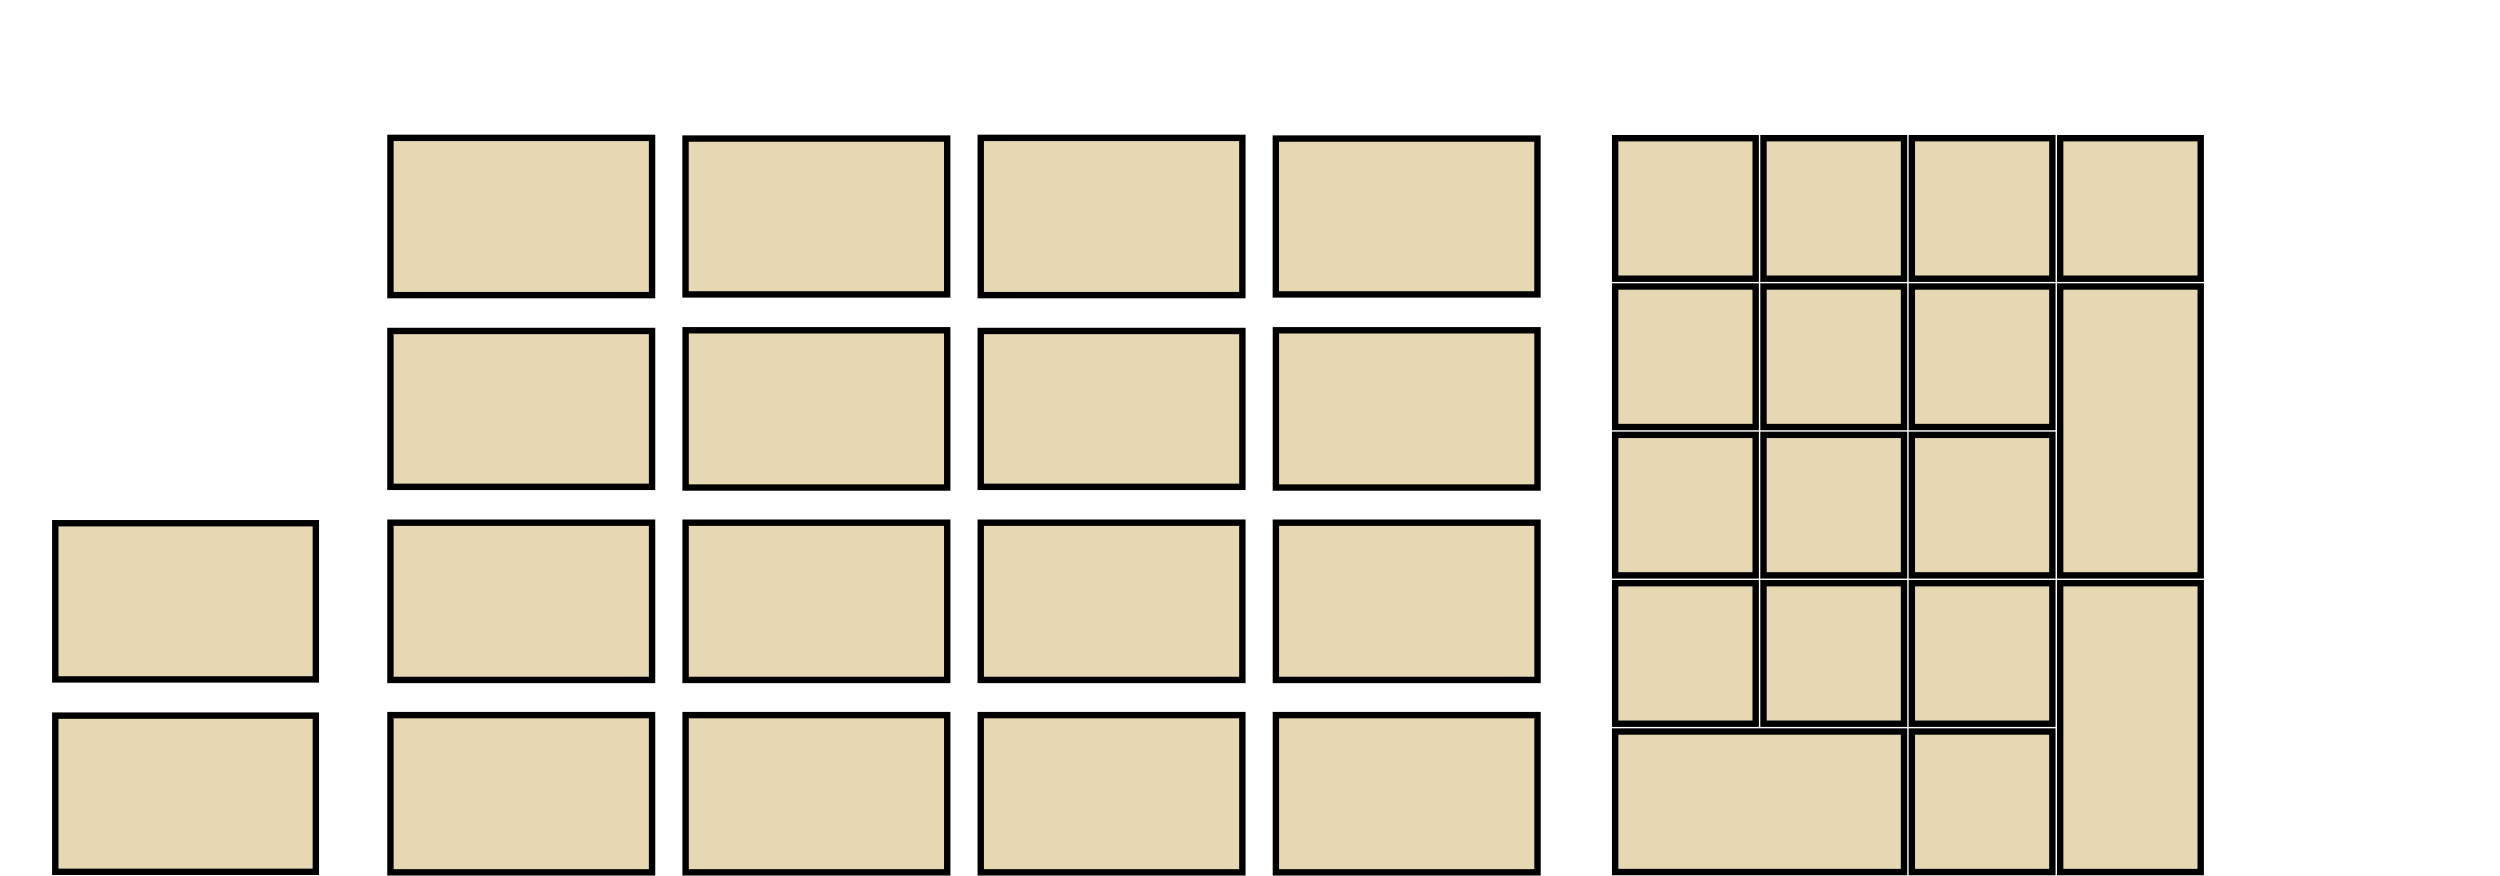
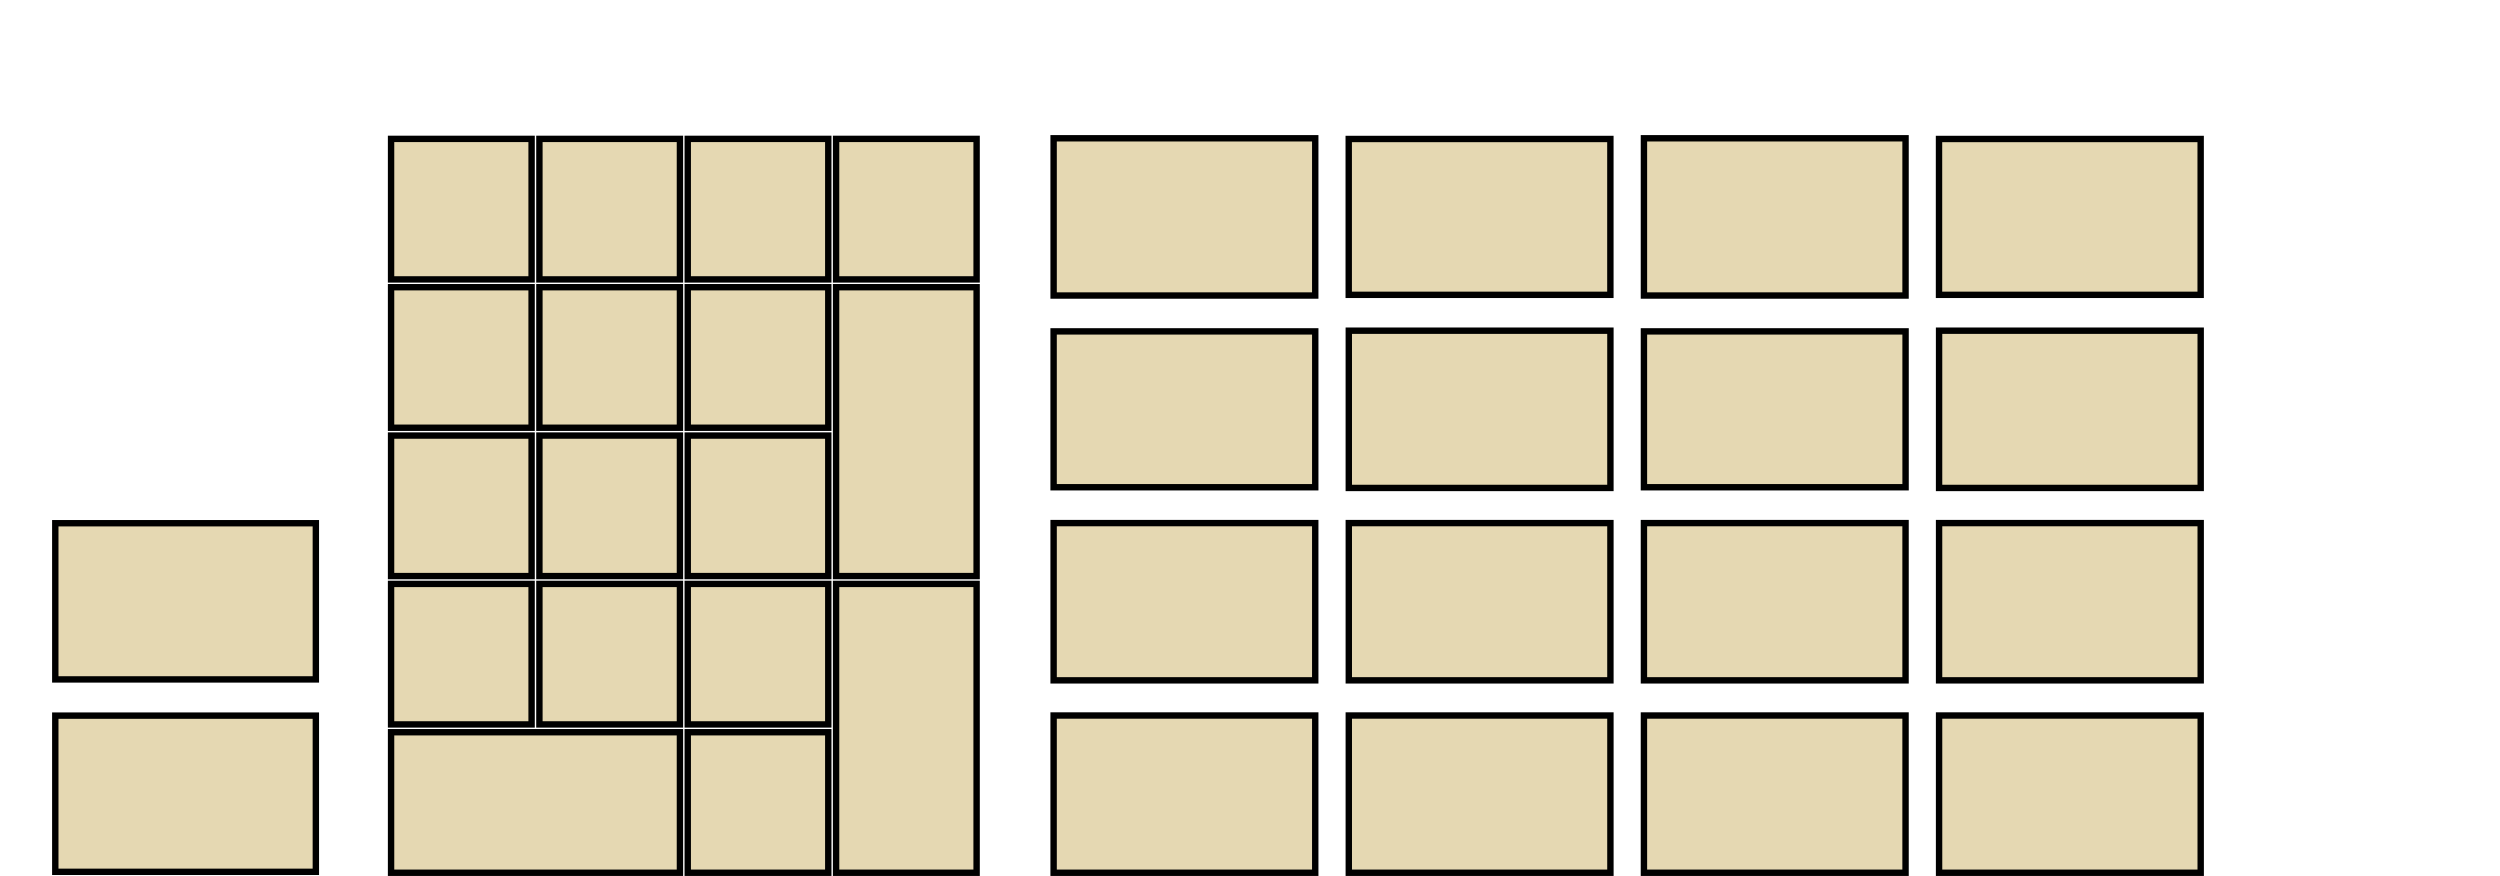
<svg xmlns="http://www.w3.org/2000/svg" id="svg2" height="137" width="391" version="1.0">
  <defs id="defs3138" />
-   <rect id="NMLK" height="21.979" width="21.979" y="21.611" x="252.611" style="fill:#e5d8b2;stroke:#000000;stroke-width:1;stroke-miterlimit:4;stroke-dasharray:none" />
-   <rect id="KPMU" height="21.979" width="21.979" y="21.611" x="299.011" style="fill:#e5d8b2;stroke:#000000;stroke-width:1;stroke-miterlimit:4;stroke-dasharray:none" />
-   <rect id="KPDV" height="21.979" width="21.979" y="21.611" x="275.811" style="fill:#e5d8b2;stroke:#000000;stroke-width:1;stroke-miterlimit:4;stroke-dasharray:none" />
-   <rect id="KPSU" height="21.979" width="21.979" y="21.611" x="322.211" style="fill:#e5d8b2;stroke:#000000;stroke-width:1;stroke-miterlimit:4;stroke-dasharray:none" />
-   <rect id="KPAD" height="45.179" width="21.979" y="44.81" x="322.211" style="fill:#e5d8b2;stroke:#000000;stroke-width:1;stroke-miterlimit:4;stroke-dasharray:none" />
-   <rect id="KP7" height="21.979" width="21.979" y="44.81" x="252.611" style="fill:#e5d8b2;stroke:#000000;stroke-width:1;stroke-miterlimit:4;stroke-dasharray:none" />
-   <rect id="KP8" height="21.979" width="21.979" y="44.81" x="275.811" style="fill:#e5d8b2;stroke:#000000;stroke-width:1;stroke-miterlimit:4;stroke-dasharray:none" />
-   <rect id="KP9" height="21.979" width="21.979" y="44.81" x="299.011" style="fill:#e5d8b2;stroke:#000000;stroke-width:1;stroke-miterlimit:4;stroke-dasharray:none" />
-   <rect id="KP4" height="21.979" width="21.979" y="68.011" x="252.611" style="fill:#e5d8b2;stroke:#000000;stroke-width:1;stroke-miterlimit:4;stroke-dasharray:none" />
-   <rect id="KP5" height="21.979" width="21.979" y="68.011" x="275.811" style="fill:#e5d8b2;stroke:#000000;stroke-width:1;stroke-miterlimit:4;stroke-dasharray:none" />
-   <rect id="KP6" height="21.979" width="21.979" y="68.011" x="299.011" style="fill:#e5d8b2;stroke:#000000;stroke-width:1;stroke-miterlimit:4;stroke-dasharray:none" />
-   <rect id="KP1" height="21.979" width="21.979" y="91.211" x="252.611" style="fill:#e5d8b2;stroke:#000000;stroke-width:1;stroke-miterlimit:4;stroke-dasharray:none" />
-   <rect id="KP2" height="21.979" width="21.979" y="91.211" x="275.811" style="fill:#e5d8b2;stroke:#000000;stroke-width:1;stroke-miterlimit:4;stroke-dasharray:none" />
-   <rect id="KP3" height="21.979" width="21.979" y="91.211" x="299.011" style="fill:#e5d8b2;stroke:#000000;stroke-width:1;stroke-miterlimit:4;stroke-dasharray:none" />
-   <rect id="KPEN" height="45.178" width="21.979" y="91.211" x="322.211" style="fill:#e5d8b2;stroke:#000000;stroke-width:1;stroke-miterlimit:4;stroke-dasharray:none" />
-   <rect id="KP0" height="21.979" width="45.179" y="114.41" x="252.611" style="fill:#e5d8b2;stroke:#000000;stroke-width:1;stroke-miterlimit:4;stroke-dasharray:none" />
-   <rect id="KPDL" height="21.979" width="21.979" y="114.41" x="299.011" style="fill:#e5d8b2;stroke:#000000;stroke-width:1;stroke-miterlimit:4;stroke-dasharray:none" />
-   <rect id="m0" height="24.595" width="40.918" y="21.564" x="61.064" style="fill:#e5d8b2;stroke:#000000;stroke-width:1;stroke-miterlimit:4;stroke-dasharray:none" />
-   <rect id="m1" height="24.377" width="40.922" y="21.672" x="107.218" style="fill:#e5d8b2;stroke:#000000;stroke-width:1;stroke-miterlimit:4;stroke-dasharray:none" />
-   <rect id="m2" height="24.595" width="40.918" y="21.564" x="153.388" style="fill:#e5d8b2;stroke:#000000;stroke-width:1;stroke-miterlimit:4;stroke-dasharray:none" />
-   <rect id="m3" height="24.377" width="40.922" y="21.672" x="199.539" style="fill:#e5d8b2;stroke:#000000;stroke-width:1;stroke-miterlimit:4;stroke-dasharray:none" />
-   <rect id="m4" height="24.377" width="40.922" y="51.765" x="61.062" style="fill:#e5d8b2;stroke:#000000;stroke-width:1;stroke-miterlimit:4;stroke-dasharray:none" />
-   <rect id="m5" height="24.595" width="40.918" y="51.656" x="107.228" style="fill:#e5d8b2;stroke:#000000;stroke-width:1;stroke-miterlimit:4;stroke-dasharray:none" />
-   <rect id="m6" height="24.377" width="40.922" y="51.765" x="153.388" style="fill:#e5d8b2;stroke:#000000;stroke-width:1;stroke-miterlimit:4;stroke-dasharray:none" />
-   <rect id="m7" height="24.595" width="40.918" y="51.656" x="199.549" style="fill:#e5d8b2;stroke:#000000;stroke-width:1;stroke-miterlimit:4;stroke-dasharray:none" />
-   <rect id="m8" height="24.595" width="40.918" y="81.749" x="61.064" style="fill:#e5d8b2;stroke:#000000;stroke-width:1;stroke-miterlimit:4;stroke-dasharray:none" />
-   <rect id="m9" height="24.595" width="40.918" y="81.749" x="107.228" style="fill:#e5d8b2;stroke:#000000;stroke-width:1;stroke-miterlimit:4;stroke-dasharray:none" />
-   <rect id="m10" height="24.595" width="40.918" y="81.749" x="153.388" style="fill:#e5d8b2;stroke:#000000;stroke-width:1;stroke-miterlimit:4;stroke-dasharray:none" />
-   <rect id="m11" height="24.595" width="40.918" y="81.749" x="199.549" style="fill:#e5d8b2;stroke:#000000;stroke-width:1;stroke-miterlimit:4;stroke-dasharray:none" />
-   <rect id="m12" height="24.595" width="40.918" y="111.841" x="61.064" style="fill:#e5d8b2;stroke:#000000;stroke-width:1;stroke-miterlimit:4;stroke-dasharray:none" />
-   <rect id="m13" height="24.595" width="40.918" y="111.841" x="107.228" style="fill:#e5d8b2;stroke:#000000;stroke-width:1;stroke-miterlimit:4;stroke-dasharray:none" />
-   <rect id="m14" height="24.595" width="40.918" y="111.841" x="153.388" style="fill:#e5d8b2;stroke:#000000;stroke-width:1;stroke-miterlimit:4;stroke-dasharray:none" />
-   <rect id="m15" height="24.595" width="40.918" y="111.841" x="199.549" style="fill:#e5d8b2;stroke:#000000;stroke-width:1;stroke-miterlimit:4;stroke-dasharray:none" />
+   <rect id="NMLK" height="21.979" width="21.979" y="21.721" x="61.163" style="fill:#e5d8b2;stroke:#000000;stroke-width:1;stroke-miterlimit:4;stroke-dasharray:none" />
+   <rect id="KPMU" height="21.979" width="21.979" y="21.721" x="107.563" style="fill:#e5d8b2;stroke:#000000;stroke-width:1;stroke-miterlimit:4;stroke-dasharray:none" />
+   <rect id="KPDV" height="21.979" width="21.979" y="21.721" x="84.363" style="fill:#e5d8b2;stroke:#000000;stroke-width:1;stroke-miterlimit:4;stroke-dasharray:none" />
+   <rect id="KPSU" height="21.979" width="21.979" y="21.721" x="130.763" style="fill:#e5d8b2;stroke:#000000;stroke-width:1;stroke-miterlimit:4;stroke-dasharray:none" />
+   <rect id="KPAD" height="45.179" width="21.979" y="44.92" x="130.763" style="fill:#e5d8b2;stroke:#000000;stroke-width:1;stroke-miterlimit:4;stroke-dasharray:none" />
+   <rect id="KP7" height="21.979" width="21.979" y="44.92" x="61.163" style="fill:#e5d8b2;stroke:#000000;stroke-width:1;stroke-miterlimit:4;stroke-dasharray:none" />
+   <rect id="KP8" height="21.979" width="21.979" y="44.92" x="84.363" style="fill:#e5d8b2;stroke:#000000;stroke-width:1;stroke-miterlimit:4;stroke-dasharray:none" />
+   <rect id="KP9" height="21.979" width="21.979" y="44.92" x="107.563" style="fill:#e5d8b2;stroke:#000000;stroke-width:1;stroke-miterlimit:4;stroke-dasharray:none" />
+   <rect id="KP4" height="21.979" width="21.979" y="68.121" x="61.163" style="fill:#e5d8b2;stroke:#000000;stroke-width:1;stroke-miterlimit:4;stroke-dasharray:none" />
+   <rect id="KP5" height="21.979" width="21.979" y="68.121" x="84.363" style="fill:#e5d8b2;stroke:#000000;stroke-width:1;stroke-miterlimit:4;stroke-dasharray:none" />
+   <rect id="KP6" height="21.979" width="21.979" y="68.121" x="107.563" style="fill:#e5d8b2;stroke:#000000;stroke-width:1;stroke-miterlimit:4;stroke-dasharray:none" />
+   <rect id="KP1" height="21.979" width="21.979" y="91.322" x="61.163" style="fill:#e5d8b2;stroke:#000000;stroke-width:1;stroke-miterlimit:4;stroke-dasharray:none" />
+   <rect id="KP2" height="21.979" width="21.979" y="91.322" x="84.363" style="fill:#e5d8b2;stroke:#000000;stroke-width:1;stroke-miterlimit:4;stroke-dasharray:none" />
+   <rect id="KP3" height="21.979" width="21.979" y="91.322" x="107.563" style="fill:#e5d8b2;stroke:#000000;stroke-width:1;stroke-miterlimit:4;stroke-dasharray:none" />
+   <rect id="KPEN" height="45.178" width="21.979" y="91.322" x="130.763" style="fill:#e5d8b2;stroke:#000000;stroke-width:1;stroke-miterlimit:4;stroke-dasharray:none" />
+   <rect id="KP0" height="21.979" width="45.179" y="114.521" x="61.163" style="fill:#e5d8b2;stroke:#000000;stroke-width:1;stroke-miterlimit:4;stroke-dasharray:none" />
+   <rect id="KPDL" height="21.979" width="21.979" y="114.521" x="107.563" style="fill:#e5d8b2;stroke:#000000;stroke-width:1;stroke-miterlimit:4;stroke-dasharray:none" />
+   <rect id="m0" height="24.595" width="40.918" y="21.627" x="164.786" style="fill:#e5d8b2;stroke:#000000;stroke-width:1;stroke-miterlimit:4;stroke-dasharray:none" />
+   <rect id="m1" height="24.377" width="40.922" y="21.736" x="210.941" style="fill:#e5d8b2;stroke:#000000;stroke-width:1;stroke-miterlimit:4;stroke-dasharray:none" />
+   <rect id="m2" height="24.595" width="40.918" y="21.627" x="257.111" style="fill:#e5d8b2;stroke:#000000;stroke-width:1;stroke-miterlimit:4;stroke-dasharray:none" />
+   <rect id="m3" height="24.377" width="40.922" y="21.736" x="303.261" style="fill:#e5d8b2;stroke:#000000;stroke-width:1;stroke-miterlimit:4;stroke-dasharray:none" />
+   <rect id="m4" height="24.377" width="40.922" y="51.828" x="164.784" style="fill:#e5d8b2;stroke:#000000;stroke-width:1;stroke-miterlimit:4;stroke-dasharray:none" />
+   <rect id="m5" height="24.595" width="40.918" y="51.72" x="210.951" style="fill:#e5d8b2;stroke:#000000;stroke-width:1;stroke-miterlimit:4;stroke-dasharray:none" />
+   <rect id="m6" height="24.377" width="40.922" y="51.828" x="257.111" style="fill:#e5d8b2;stroke:#000000;stroke-width:1;stroke-miterlimit:4;stroke-dasharray:none" />
+   <rect id="m7" height="24.595" width="40.918" y="51.72" x="303.271" style="fill:#e5d8b2;stroke:#000000;stroke-width:1;stroke-miterlimit:4;stroke-dasharray:none" />
+   <rect id="m8" height="24.595" width="40.918" y="81.812" x="164.786" style="fill:#e5d8b2;stroke:#000000;stroke-width:1;stroke-miterlimit:4;stroke-dasharray:none" />
+   <rect id="m9" height="24.595" width="40.918" y="81.812" x="210.951" style="fill:#e5d8b2;stroke:#000000;stroke-width:1;stroke-miterlimit:4;stroke-dasharray:none" />
+   <rect id="m10" height="24.595" width="40.918" y="81.812" x="257.111" style="fill:#e5d8b2;stroke:#000000;stroke-width:1;stroke-miterlimit:4;stroke-dasharray:none" />
+   <rect id="m11" height="24.595" width="40.918" y="81.812" x="303.271" style="fill:#e5d8b2;stroke:#000000;stroke-width:1;stroke-miterlimit:4;stroke-dasharray:none" />
+   <rect id="m12" height="24.595" width="40.918" y="111.905" x="164.786" style="fill:#e5d8b2;stroke:#000000;stroke-width:1;stroke-miterlimit:4;stroke-dasharray:none" />
+   <rect id="m13" height="24.595" width="40.918" y="111.905" x="210.951" style="fill:#e5d8b2;stroke:#000000;stroke-width:1;stroke-miterlimit:4;stroke-dasharray:none" />
+   <rect id="m14" height="24.595" width="40.918" y="111.905" x="257.111" style="fill:#e5d8b2;stroke:#000000;stroke-width:1;stroke-miterlimit:4;stroke-dasharray:none" />
+   <rect id="m15" height="24.595" width="40.918" y="111.905" x="303.271" style="fill:#e5d8b2;stroke:#000000;stroke-width:1;stroke-miterlimit:4;stroke-dasharray:none" />
  <rect id="quit" height="24.429" width="40.752" y="111.924" x="8.647" style="fill:#e5d8b2;stroke:#000000;stroke-width:1;stroke-miterlimit:4;stroke-dasharray:none" />
  <rect id="settings" height="24.429" width="40.752" y="81.832" x="8.647" style="fill:#e5d8b2;stroke:#000000;stroke-width:1;stroke-miterlimit:4;stroke-dasharray:none" />
</svg>
